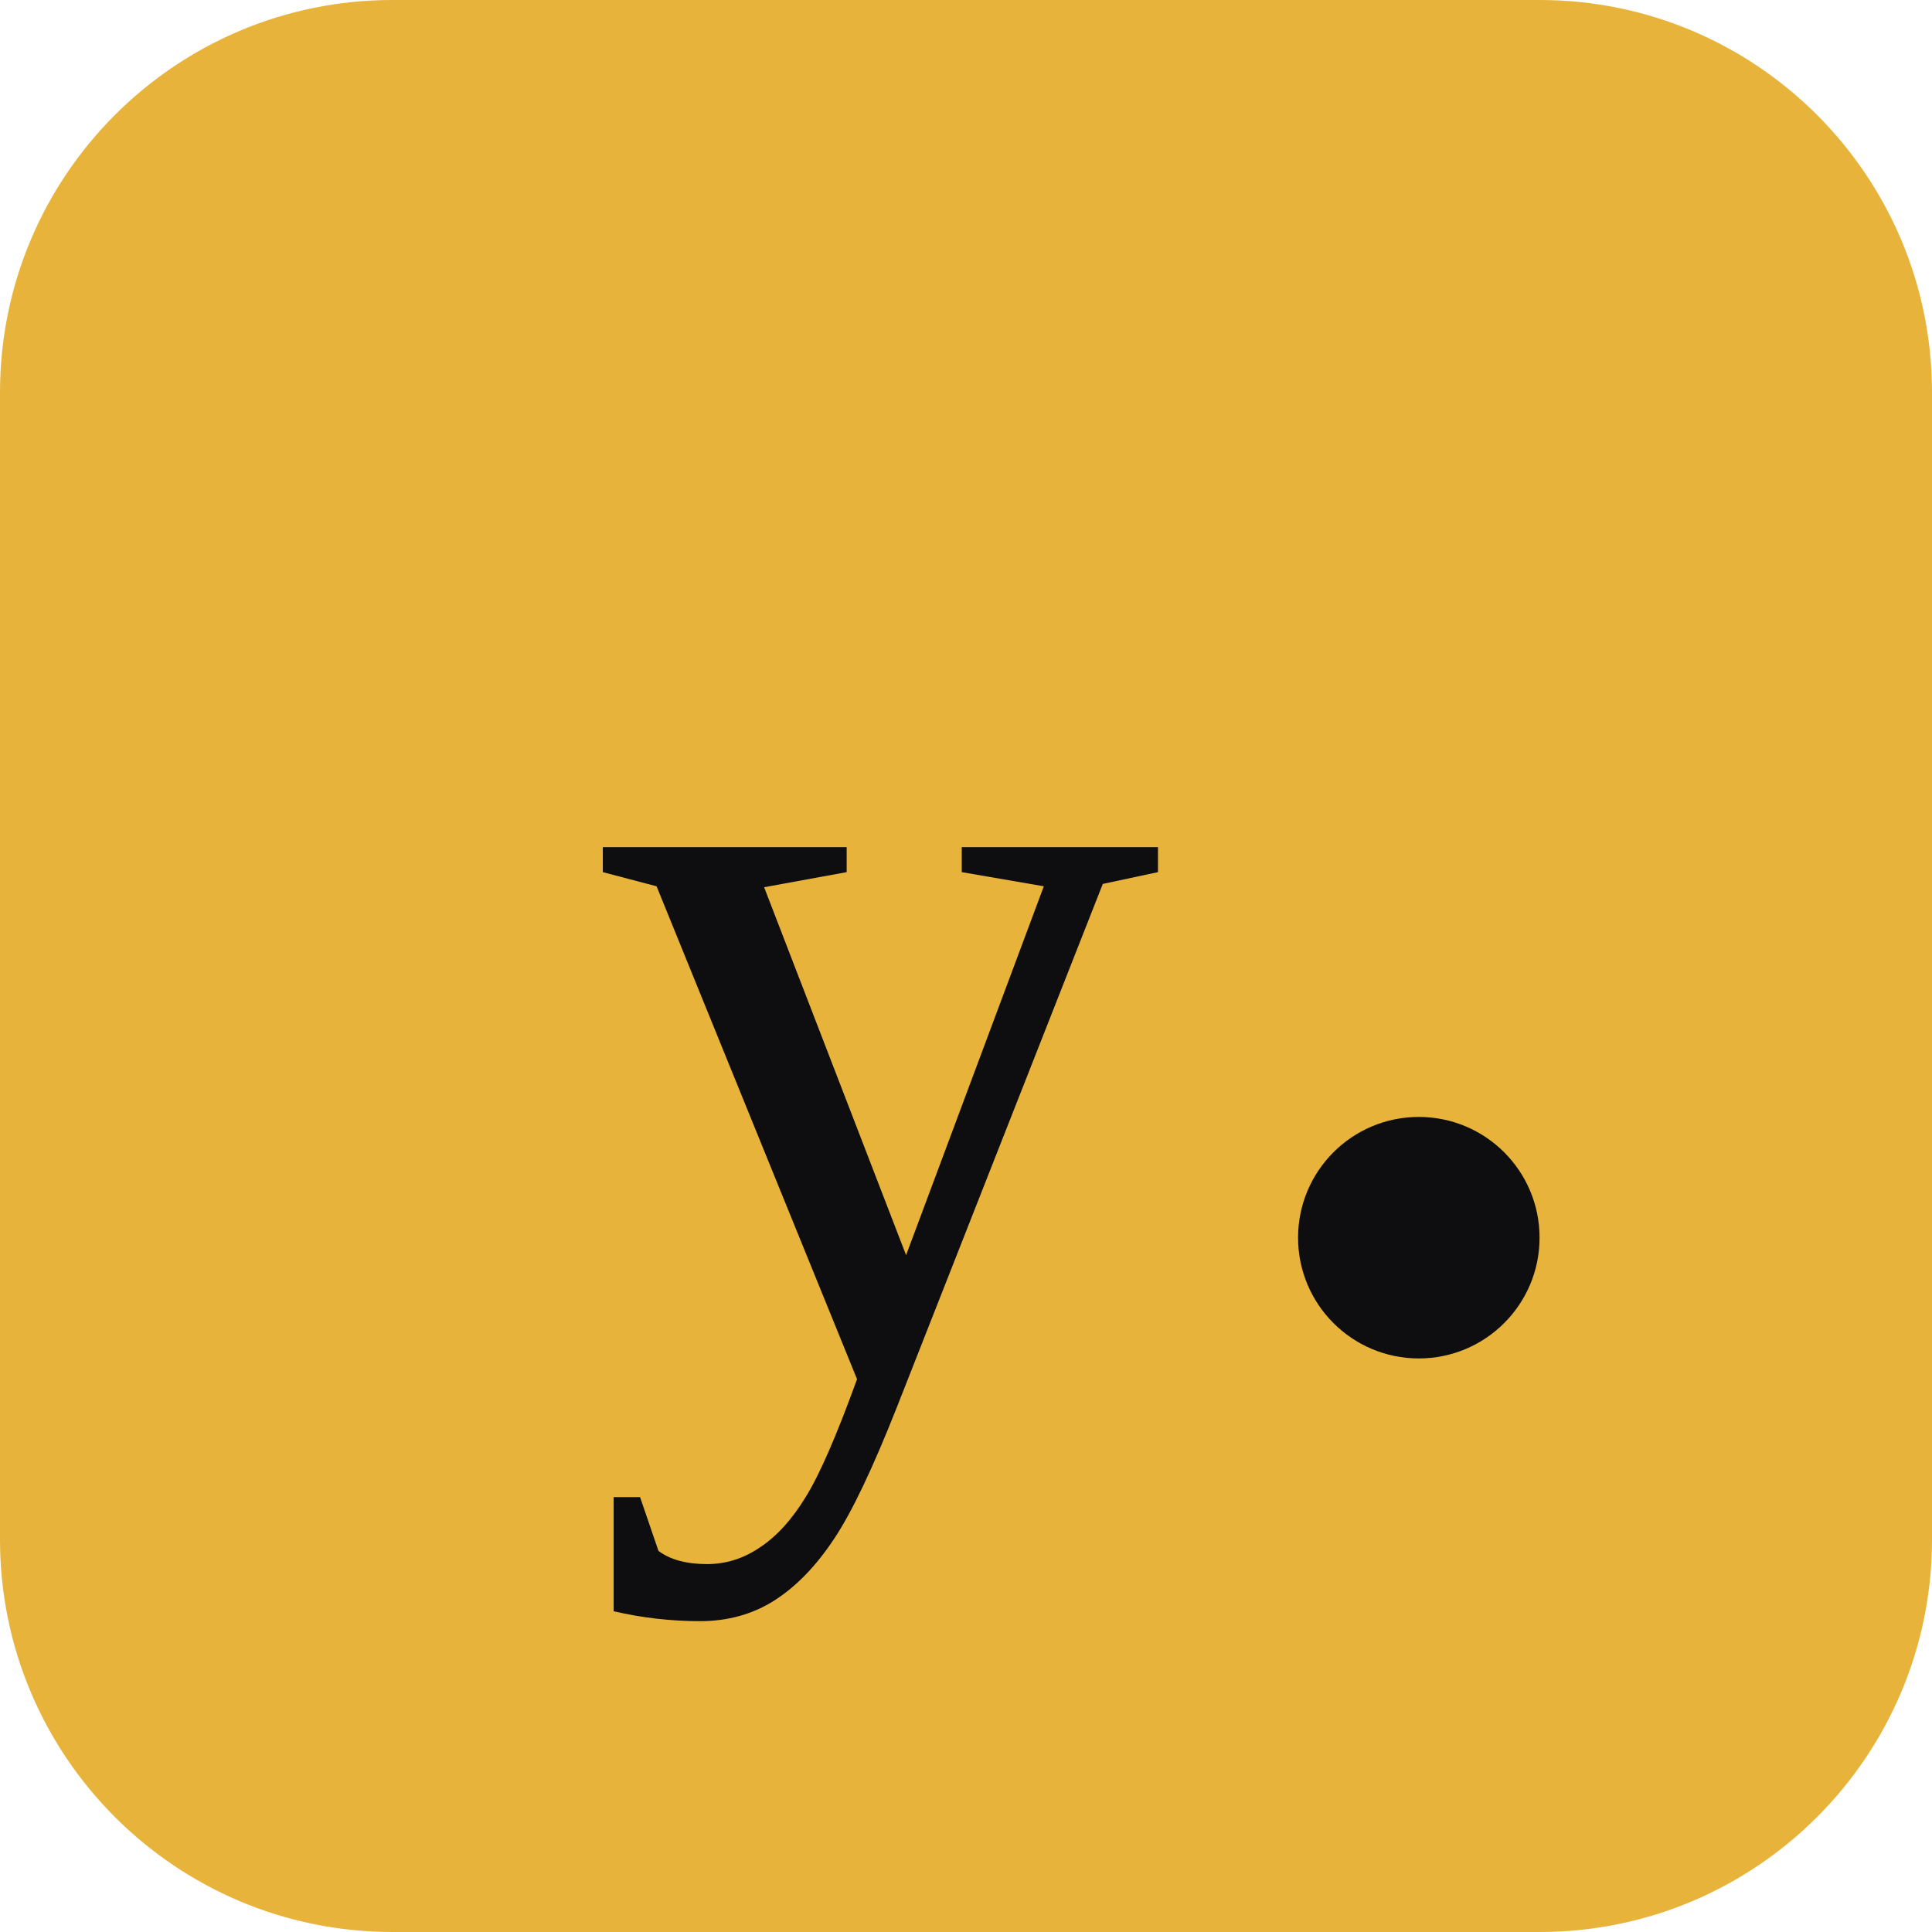
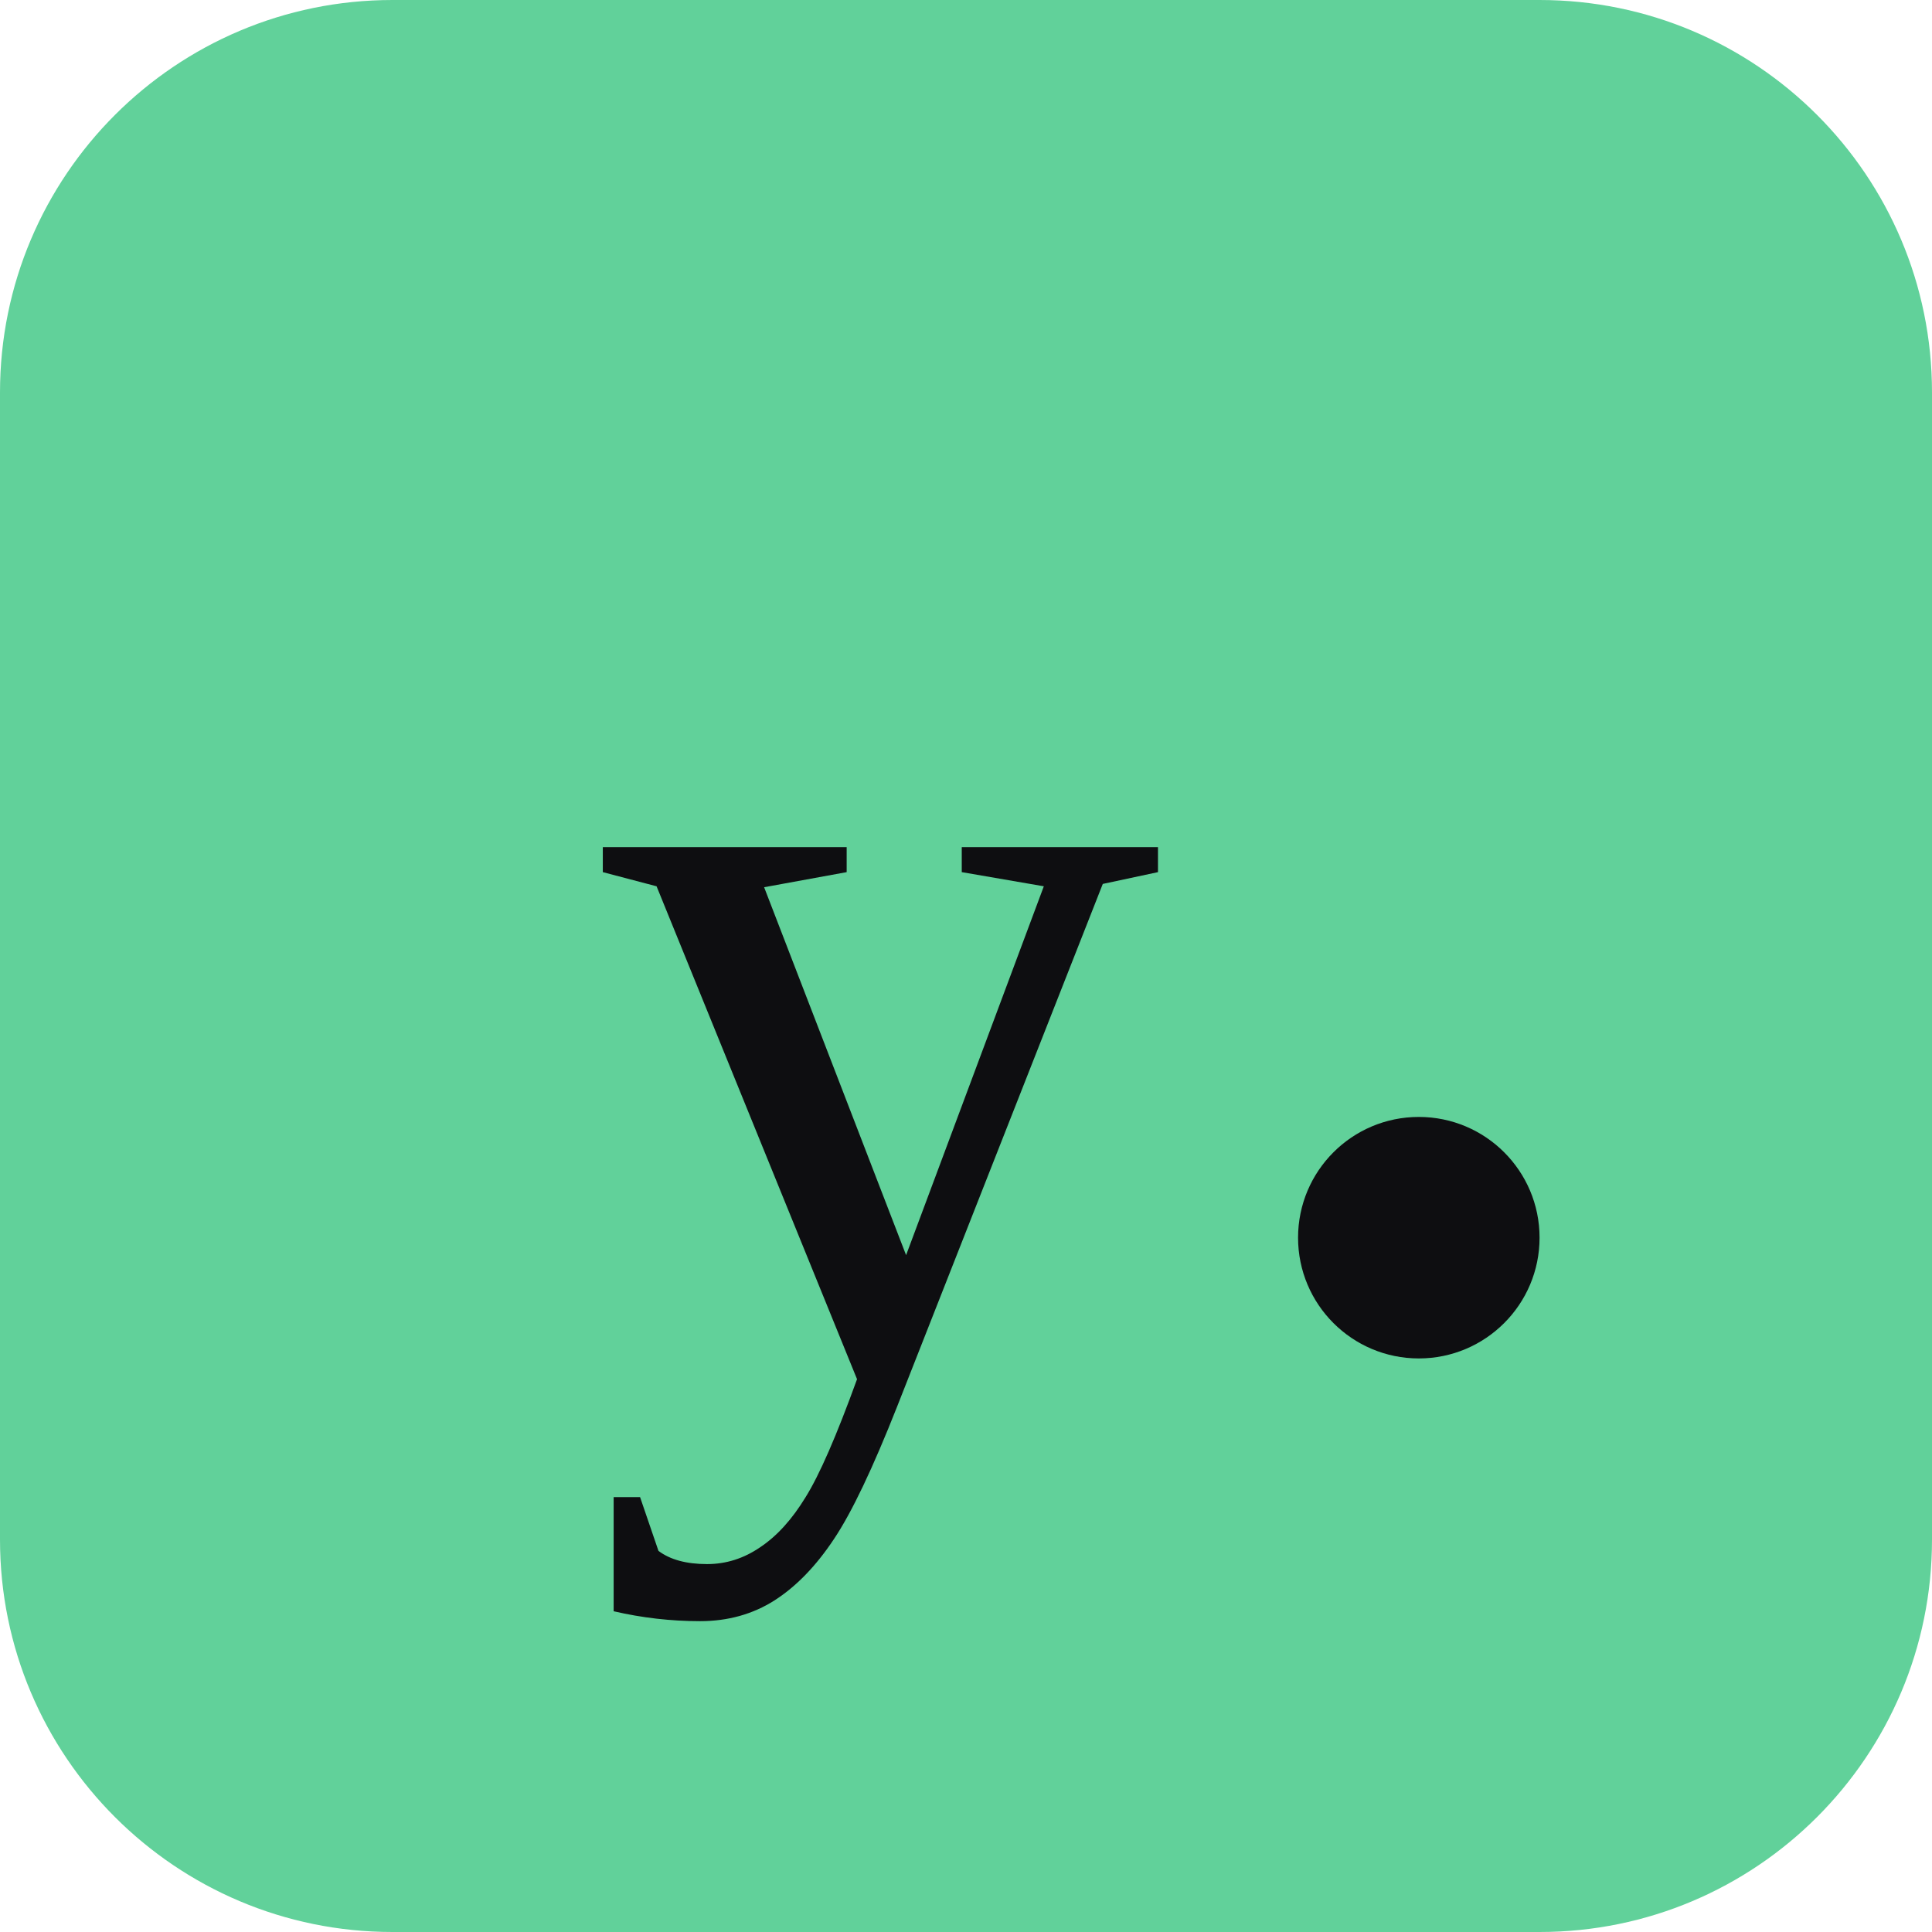
<svg xmlns="http://www.w3.org/2000/svg" viewBox="0 0 64 64" role="img" aria-label="ylias">
-   <rect width="64" height="64" rx="13" fill="#e8b33a" />
+   <rect width="64" height="64" rx="13" fill="#61d19a" />
  <text x="29" y="45.5" text-anchor="middle" font-family="Georgia, 'Times New Roman', serif" font-size="38" fill="#0e0e11">y</text>
  <circle cx="47" cy="41" r="4" fill="#0e0e11" />
</svg>
